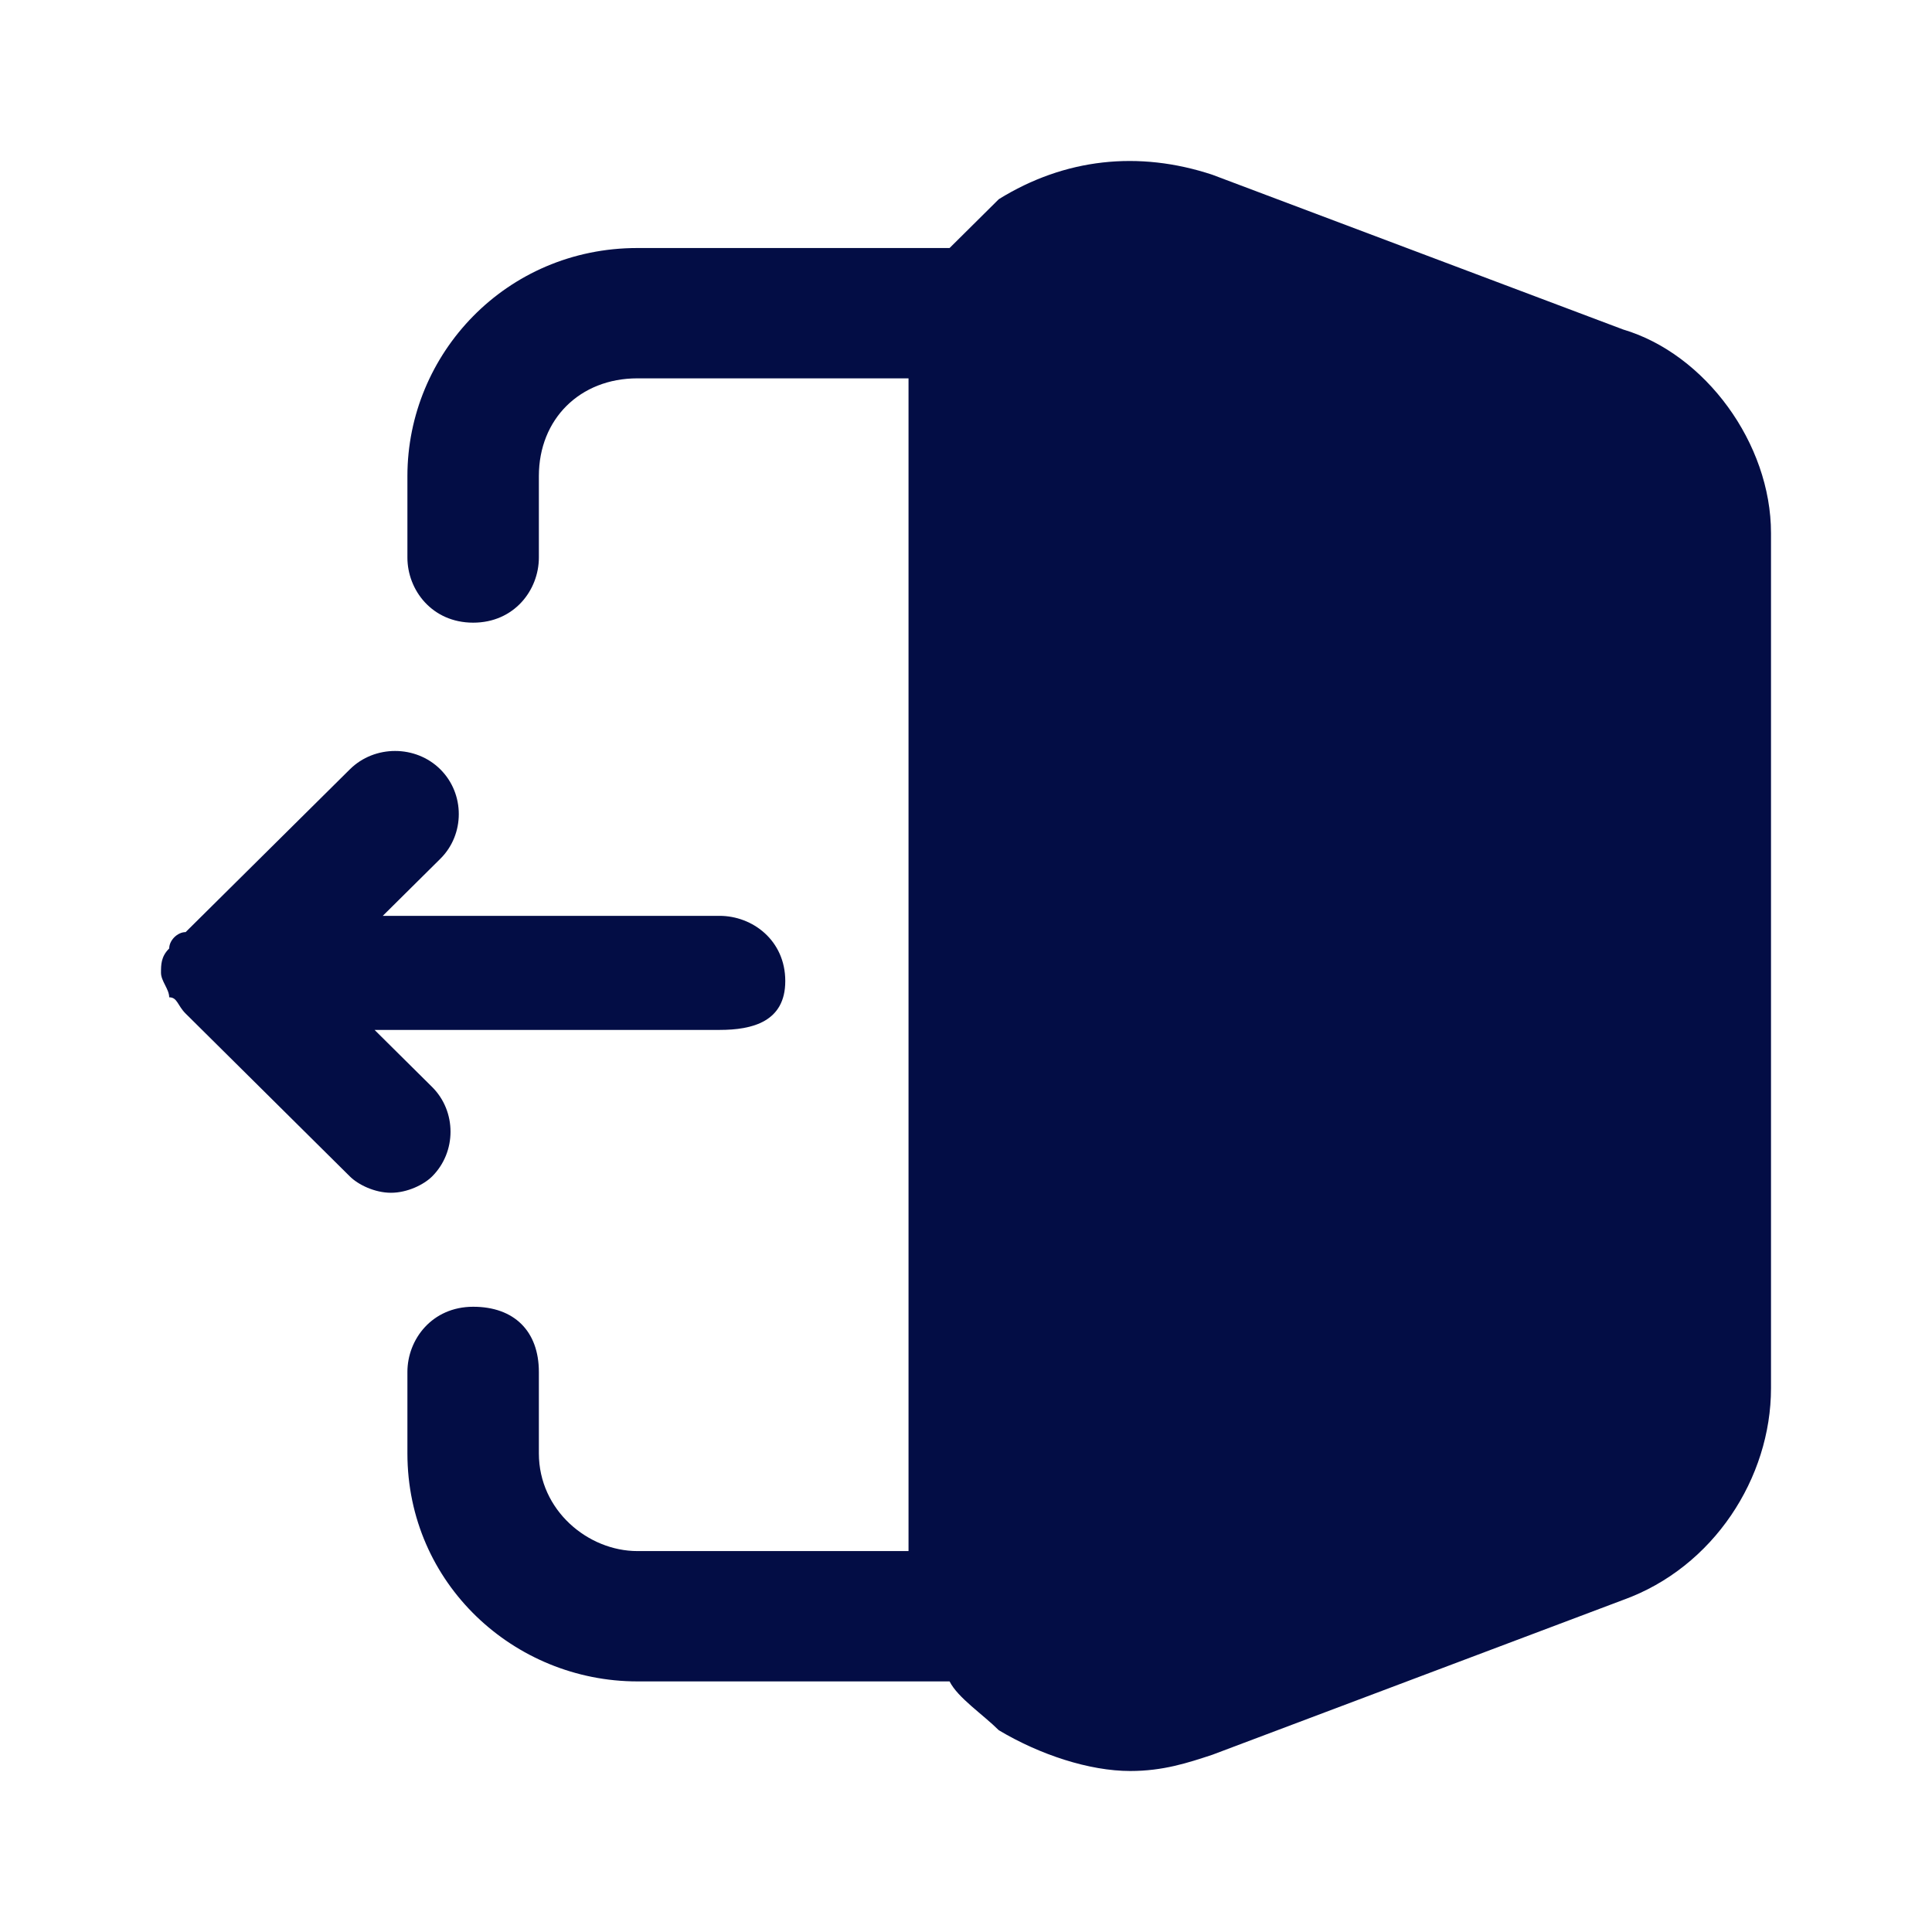
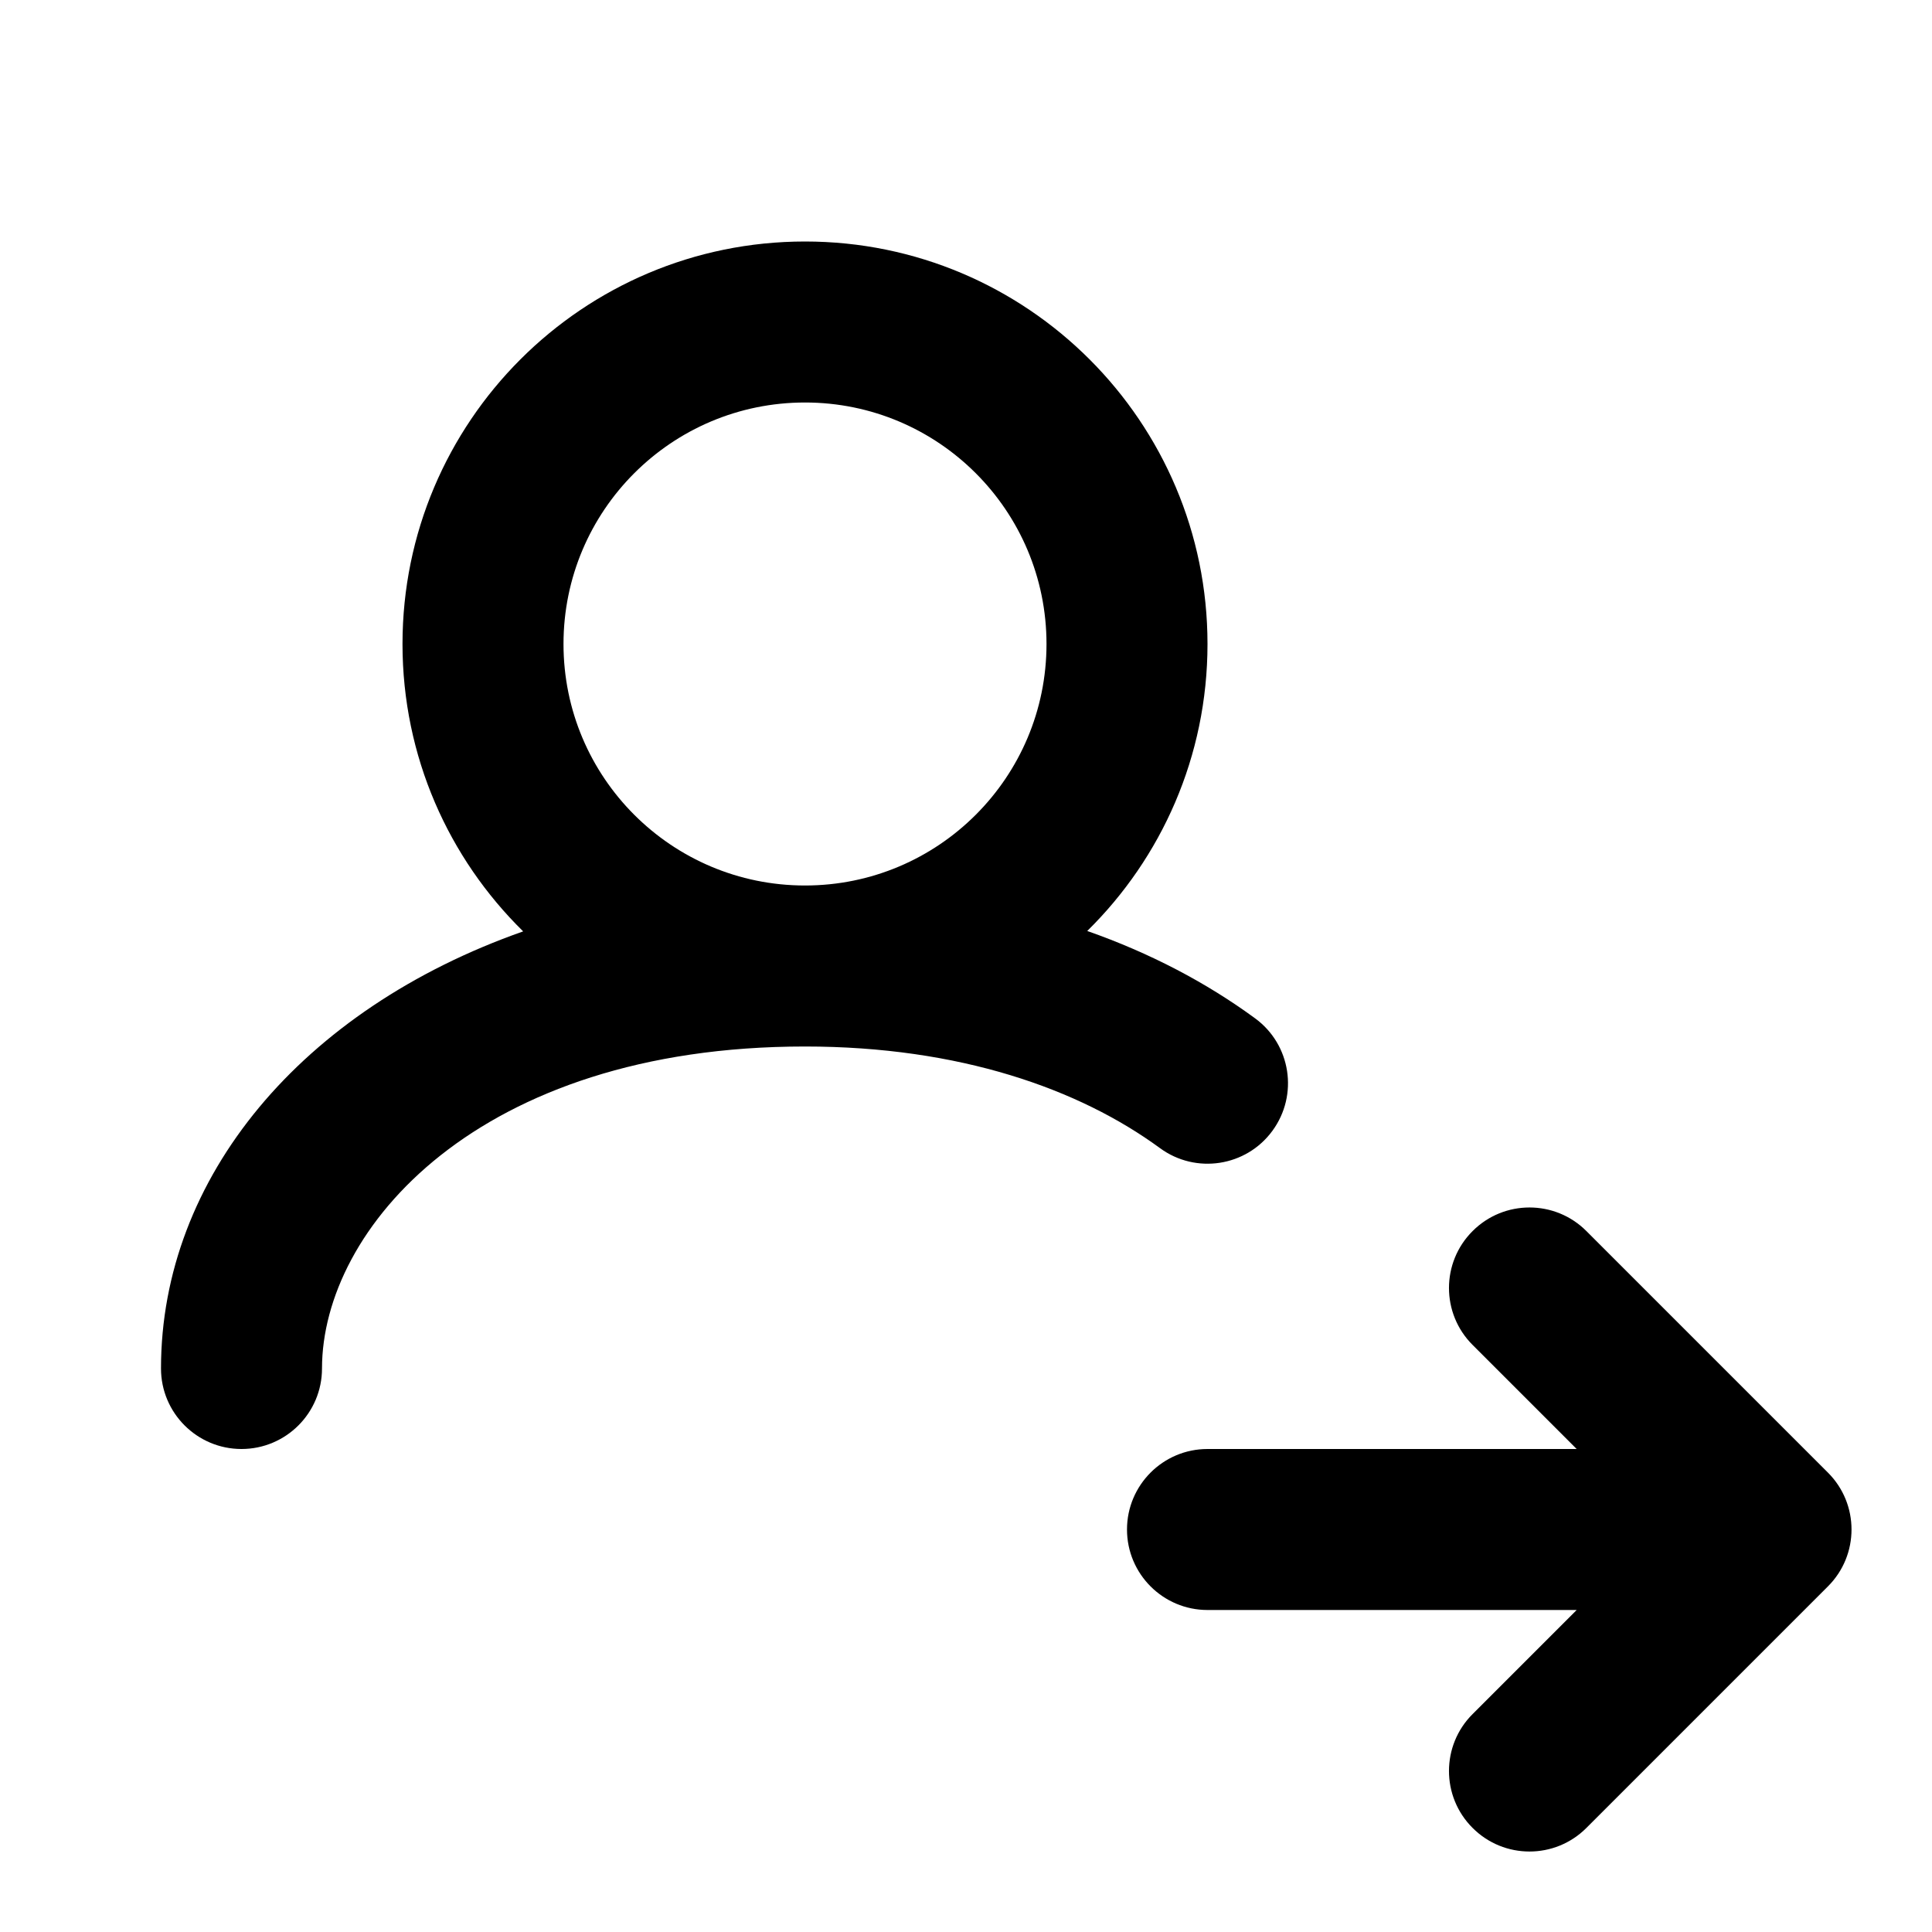
- <svg xmlns="http://www.w3.org/2000/svg" width="800px" height="800px" viewBox="0 0 24 24" fill="none">
-   <path d="M22 6.622V17.245C22 18.358 21.286 19.471 20.163 19.875L15.061 21.798C14.755 21.899 14.449 22 14.041 22C13.531 22 12.918 21.798 12.408 21.494C12.204 21.292 11.898 21.09 11.796 20.887H7.918C6.388 20.887 5.061 19.673 5.061 18.054V17.043C5.061 16.638 5.367 16.233 5.878 16.233C6.388 16.233 6.694 16.537 6.694 17.043V18.054C6.694 18.763 7.306 19.268 7.918 19.268H11.286V4.7H7.918C7.204 4.7 6.694 5.206 6.694 5.914V6.926C6.694 7.33 6.388 7.735 5.878 7.735C5.367 7.735 5.061 7.33 5.061 6.926V5.914C5.061 4.396 6.286 3.081 7.918 3.081H11.796C12 2.879 12.204 2.677 12.408 2.474C13.225 1.968 14.143 1.867 15.061 2.171L20.163 4.093C21.184 4.396 22 5.509 22 6.622Z" fill="#030D45" />
-   <path d="M4.857 14.817C4.653 14.817 4.449 14.716 4.347 14.615L2.306 12.591C2.204 12.49 2.204 12.389 2.102 12.389C2.102 12.288 2 12.187 2 12.085C2 11.984 2 11.883 2.102 11.782C2.102 11.681 2.204 11.579 2.306 11.579L4.347 9.556C4.653 9.253 5.163 9.253 5.469 9.556C5.776 9.86 5.776 10.366 5.469 10.669L4.755 11.377H8.939C9.347 11.377 9.755 11.681 9.755 12.187C9.755 12.692 9.347 12.794 8.939 12.794H4.653L5.367 13.502C5.673 13.805 5.673 14.311 5.367 14.615C5.265 14.716 5.061 14.817 4.857 14.817Z" fill="#030D45" />
+ <svg xmlns="http://www.w3.org/2000/svg" width="800px" height="800px" viewBox="0 0 24 24">
+   <path fill-rule="evenodd" clip-rule="evenodd" d="M10 5C8.343 5 7 6.343 7 8C7 9.657 8.343 11 10 11C11.657 11 13 9.657 13 8C13 6.343 11.657 5 10 5ZM15 8C15 9.396 14.428 10.658 13.506 11.565C14.29 11.84 14.99 12.209 15.591 12.65C16.037 12.976 16.133 13.602 15.806 14.048C15.48 14.493 14.854 14.589 14.409 14.262C13.407 13.528 11.922 13 10 13C5.931 13 4 15.27 4 17C4 17.552 3.552 18 3 18C2.448 18 2 17.552 2 17C2 14.626 3.749 12.537 6.499 11.57C5.574 10.662 5 9.398 5 8C5 5.239 7.239 3 10 3C12.761 3 15 5.239 15 8ZM18.293 21.293C17.902 21.683 17.902 22.317 18.293 22.707C18.683 23.098 19.317 23.098 19.707 22.707L22.707 19.707C23.098 19.317 23.098 18.683 22.707 18.293L19.707 15.293C19.317 14.902 18.683 14.902 18.293 15.293C17.902 15.683 17.902 16.317 18.293 16.707L19.586 18H15C14.448 18 14 18.448 14 19C14 19.552 14.448 20 15 20H19.586L18.293 21.293Z" />
</svg>
